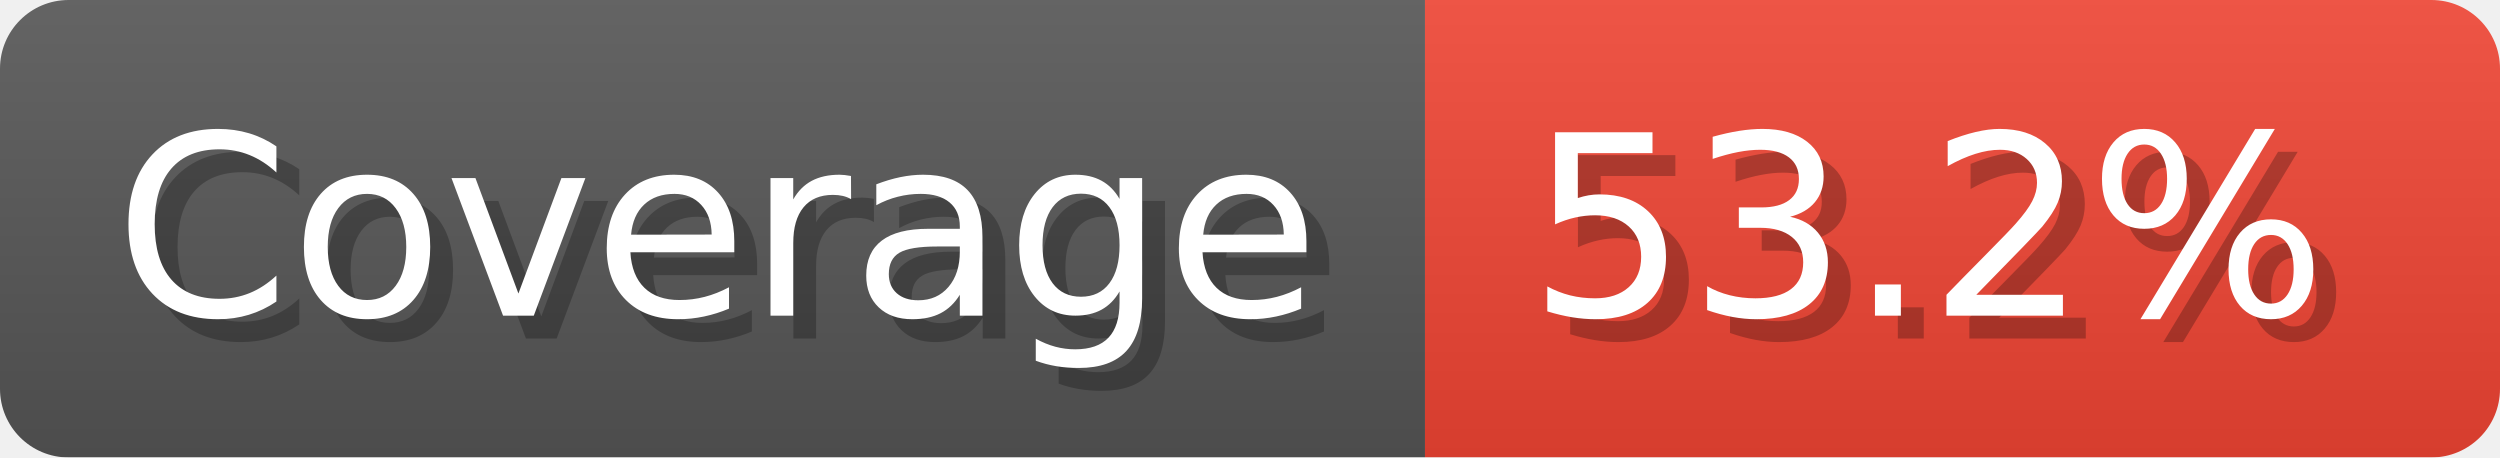
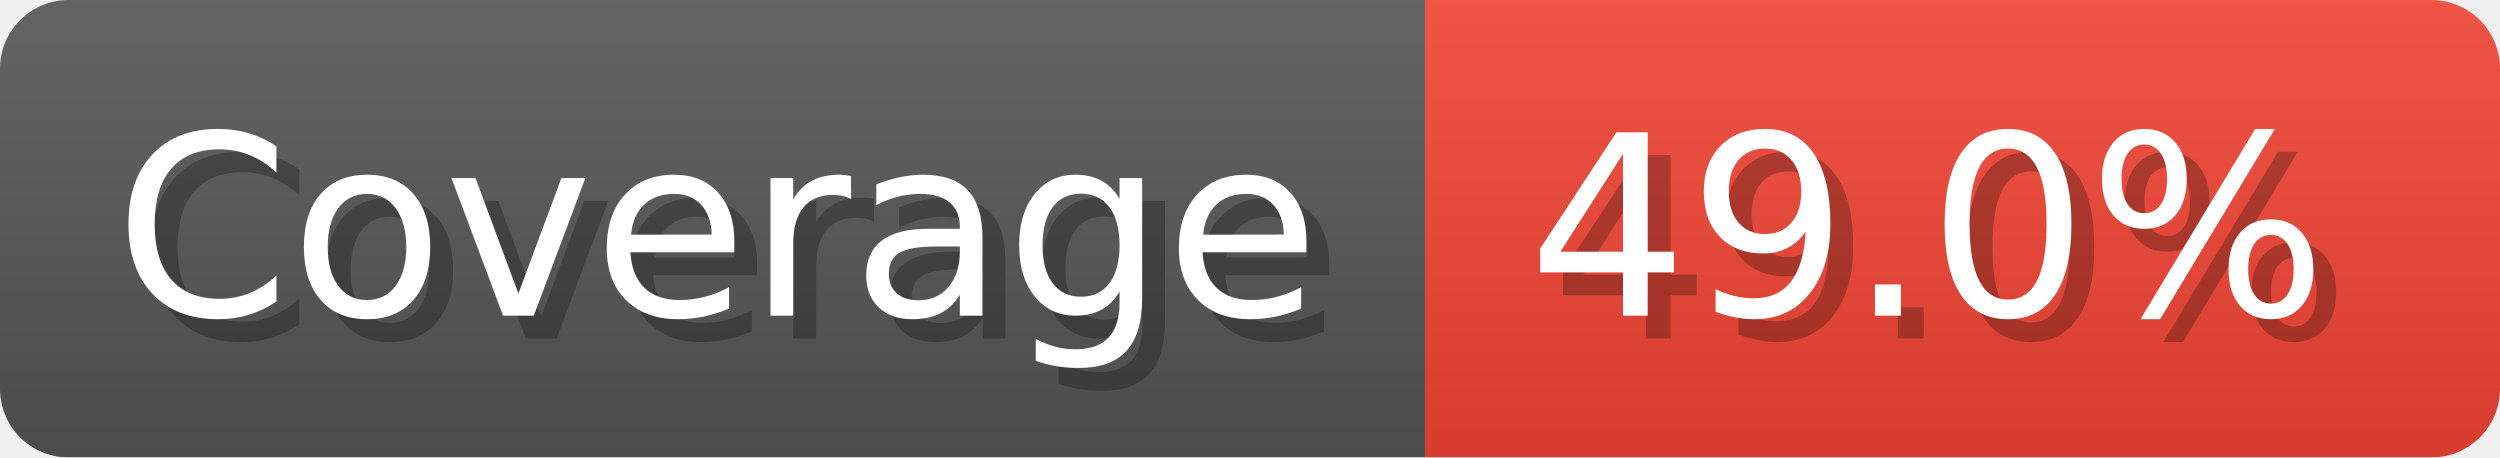
- <svg xmlns="http://www.w3.org/2000/svg" width="109.3" height="20" viewBox="0 0 1093 200" role="img" aria-label="Coverage: 53.2%">
+ <svg xmlns="http://www.w3.org/2000/svg" width="109.3" height="20" viewBox="0 0 1093 200" role="img" aria-label="Coverage: 49.0%">
  <linearGradient id="a" x2="0" y2="100%">
    <stop offset="0" stop-opacity=".1" stop-color="#EEE" />
    <stop offset="1" stop-opacity=".1" />
  </linearGradient>
  <mask id="m">
    <rect width="1093" height="200" rx="30" fill="#FFF" />
  </mask>
  <g mask="url(#m)">
    <rect width="623" height="200" fill="#555" />
    <rect width="470" height="200" fill="#E43" x="623" />
    <rect width="1093" height="200" fill="url(#a)" />
  </g>
  <g aria-hidden="true" fill="#fff" text-anchor="start" font-family="Verdana,DejaVu Sans,sans-serif" font-size="110">
    <text x="60" y="148" textLength="523" fill="#000" opacity="0.25">Coverage</text>
    <text x="50" y="138" textLength="523">Coverage</text>
-     <text x="678" y="148" textLength="370" fill="#000" opacity="0.25">53.2%</text>
-     <text x="668" y="138" textLength="370">53.2%</text>
+     <text x="678" y="148" textLength="370" fill="#000" opacity="0.25">49.0%</text>
+     <text x="668" y="138" textLength="370">49.0%</text>
  </g>
</svg>
